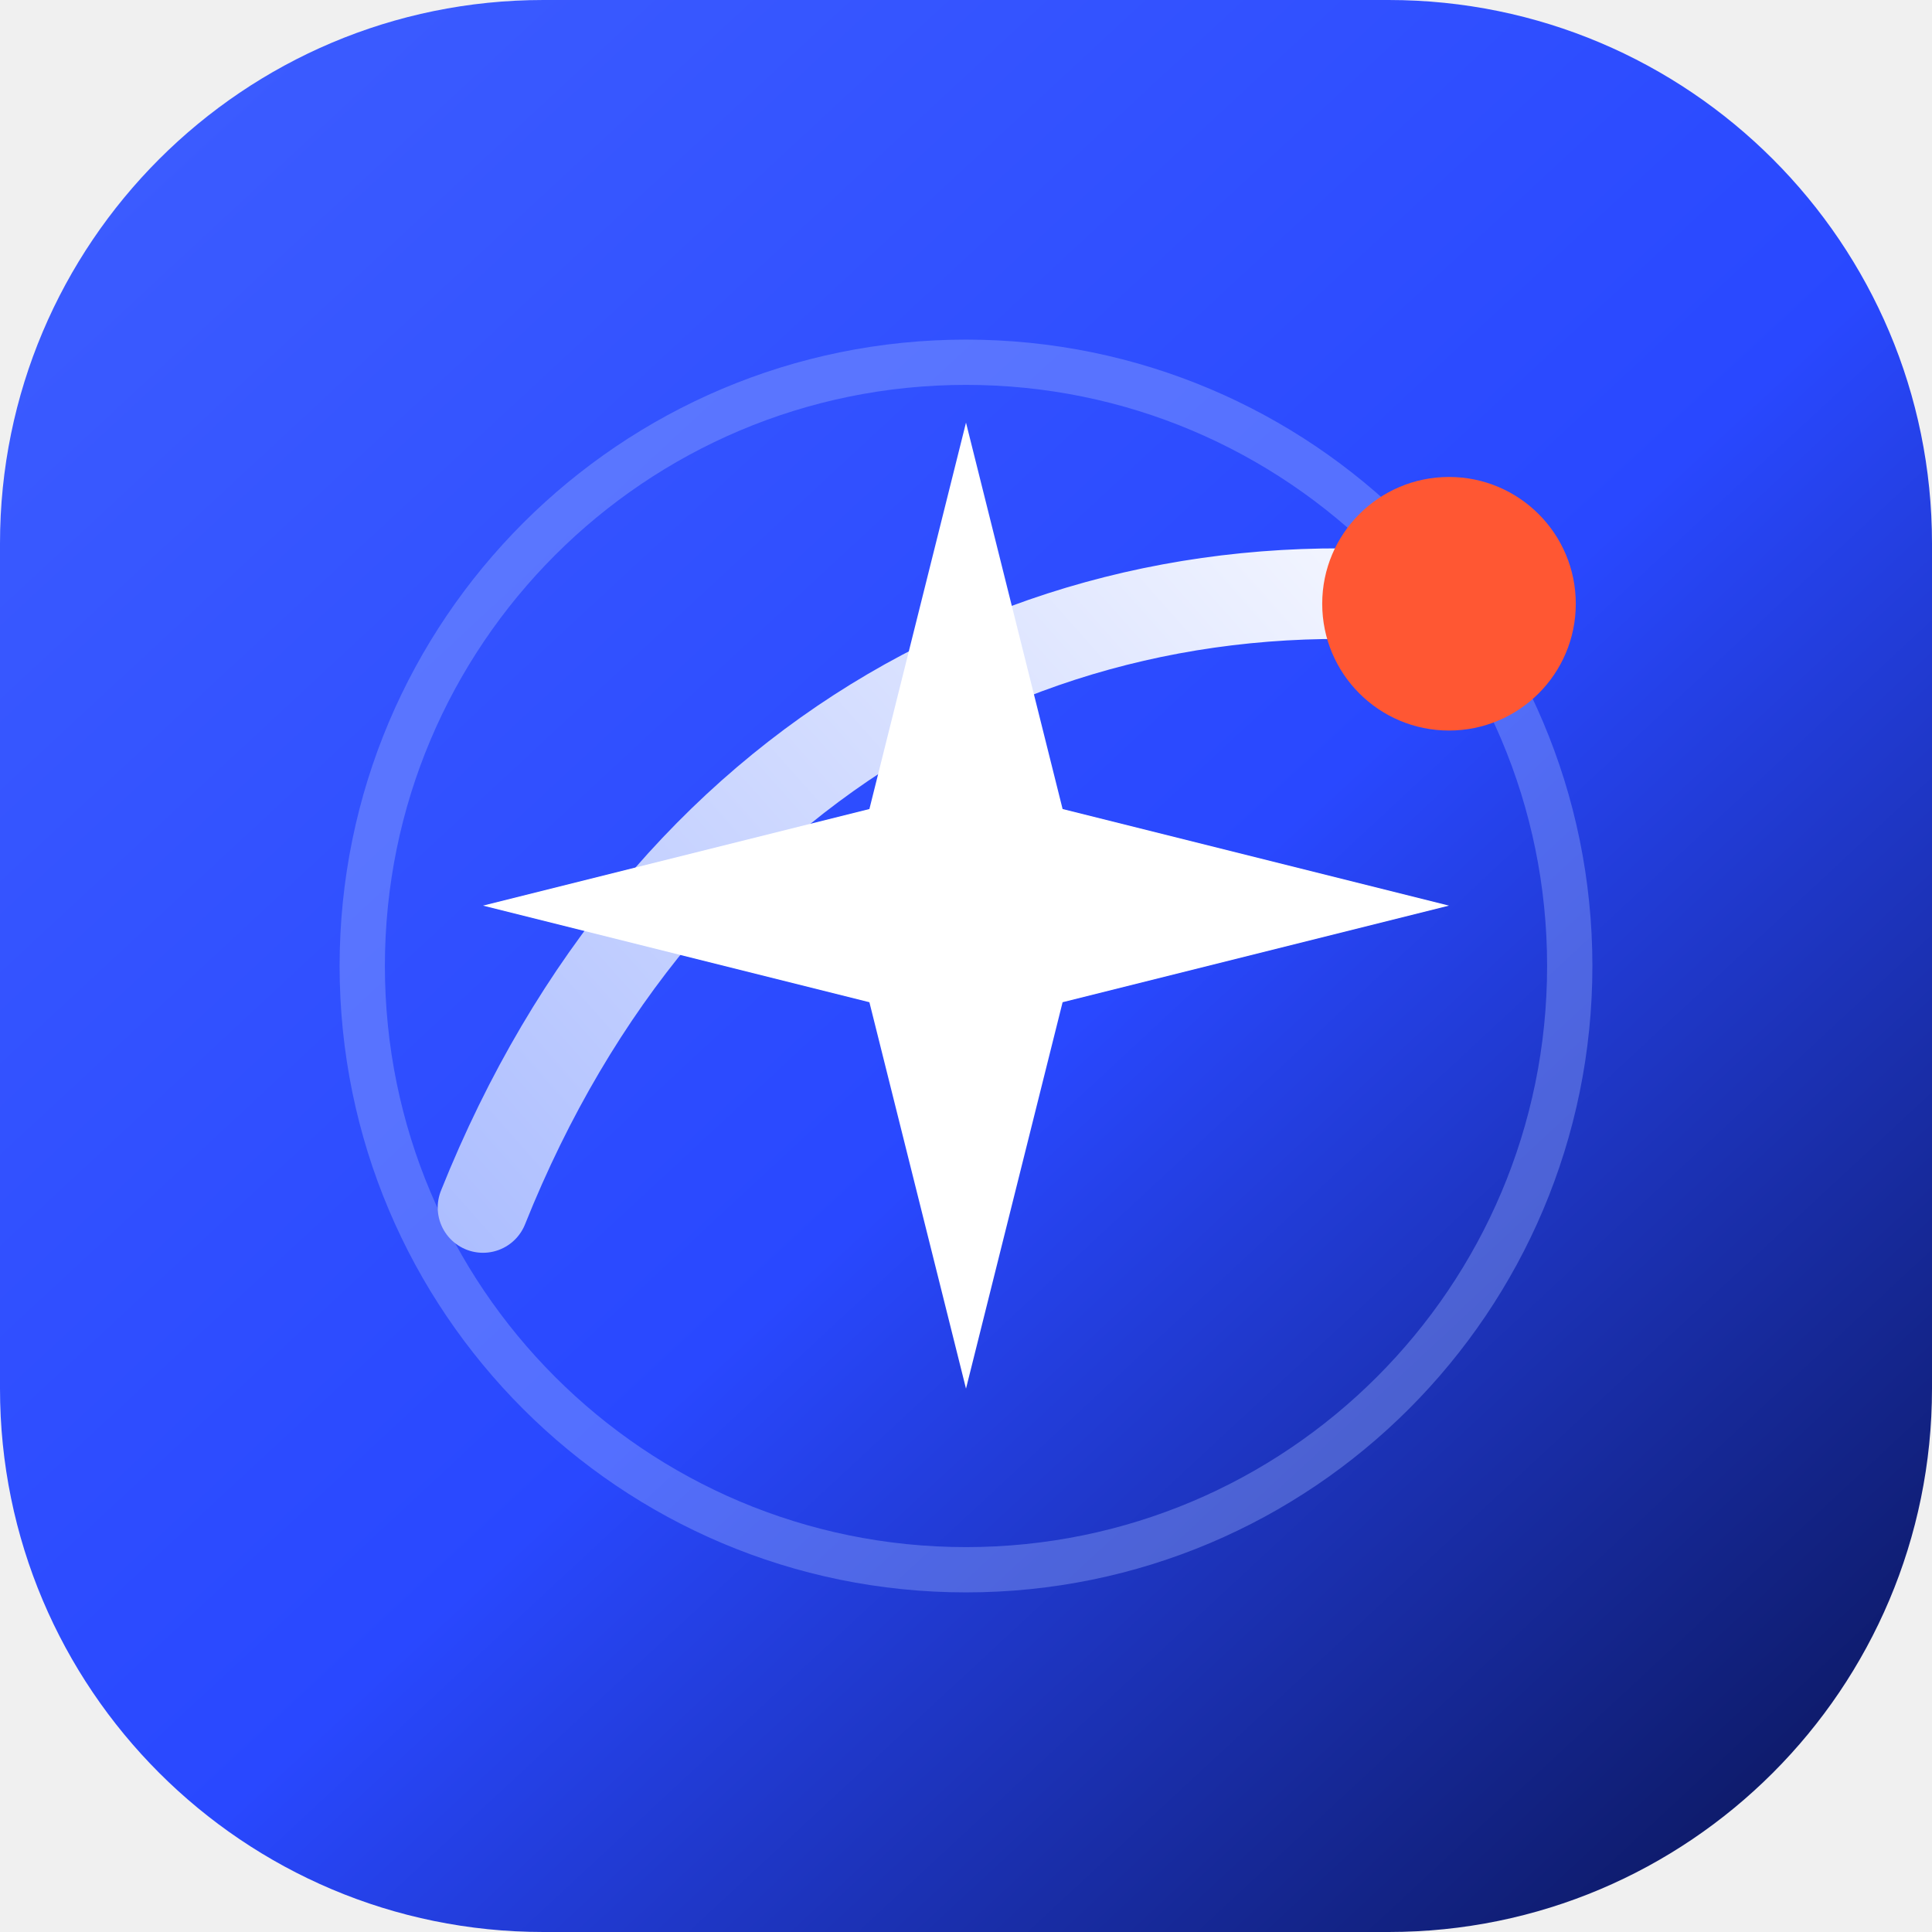
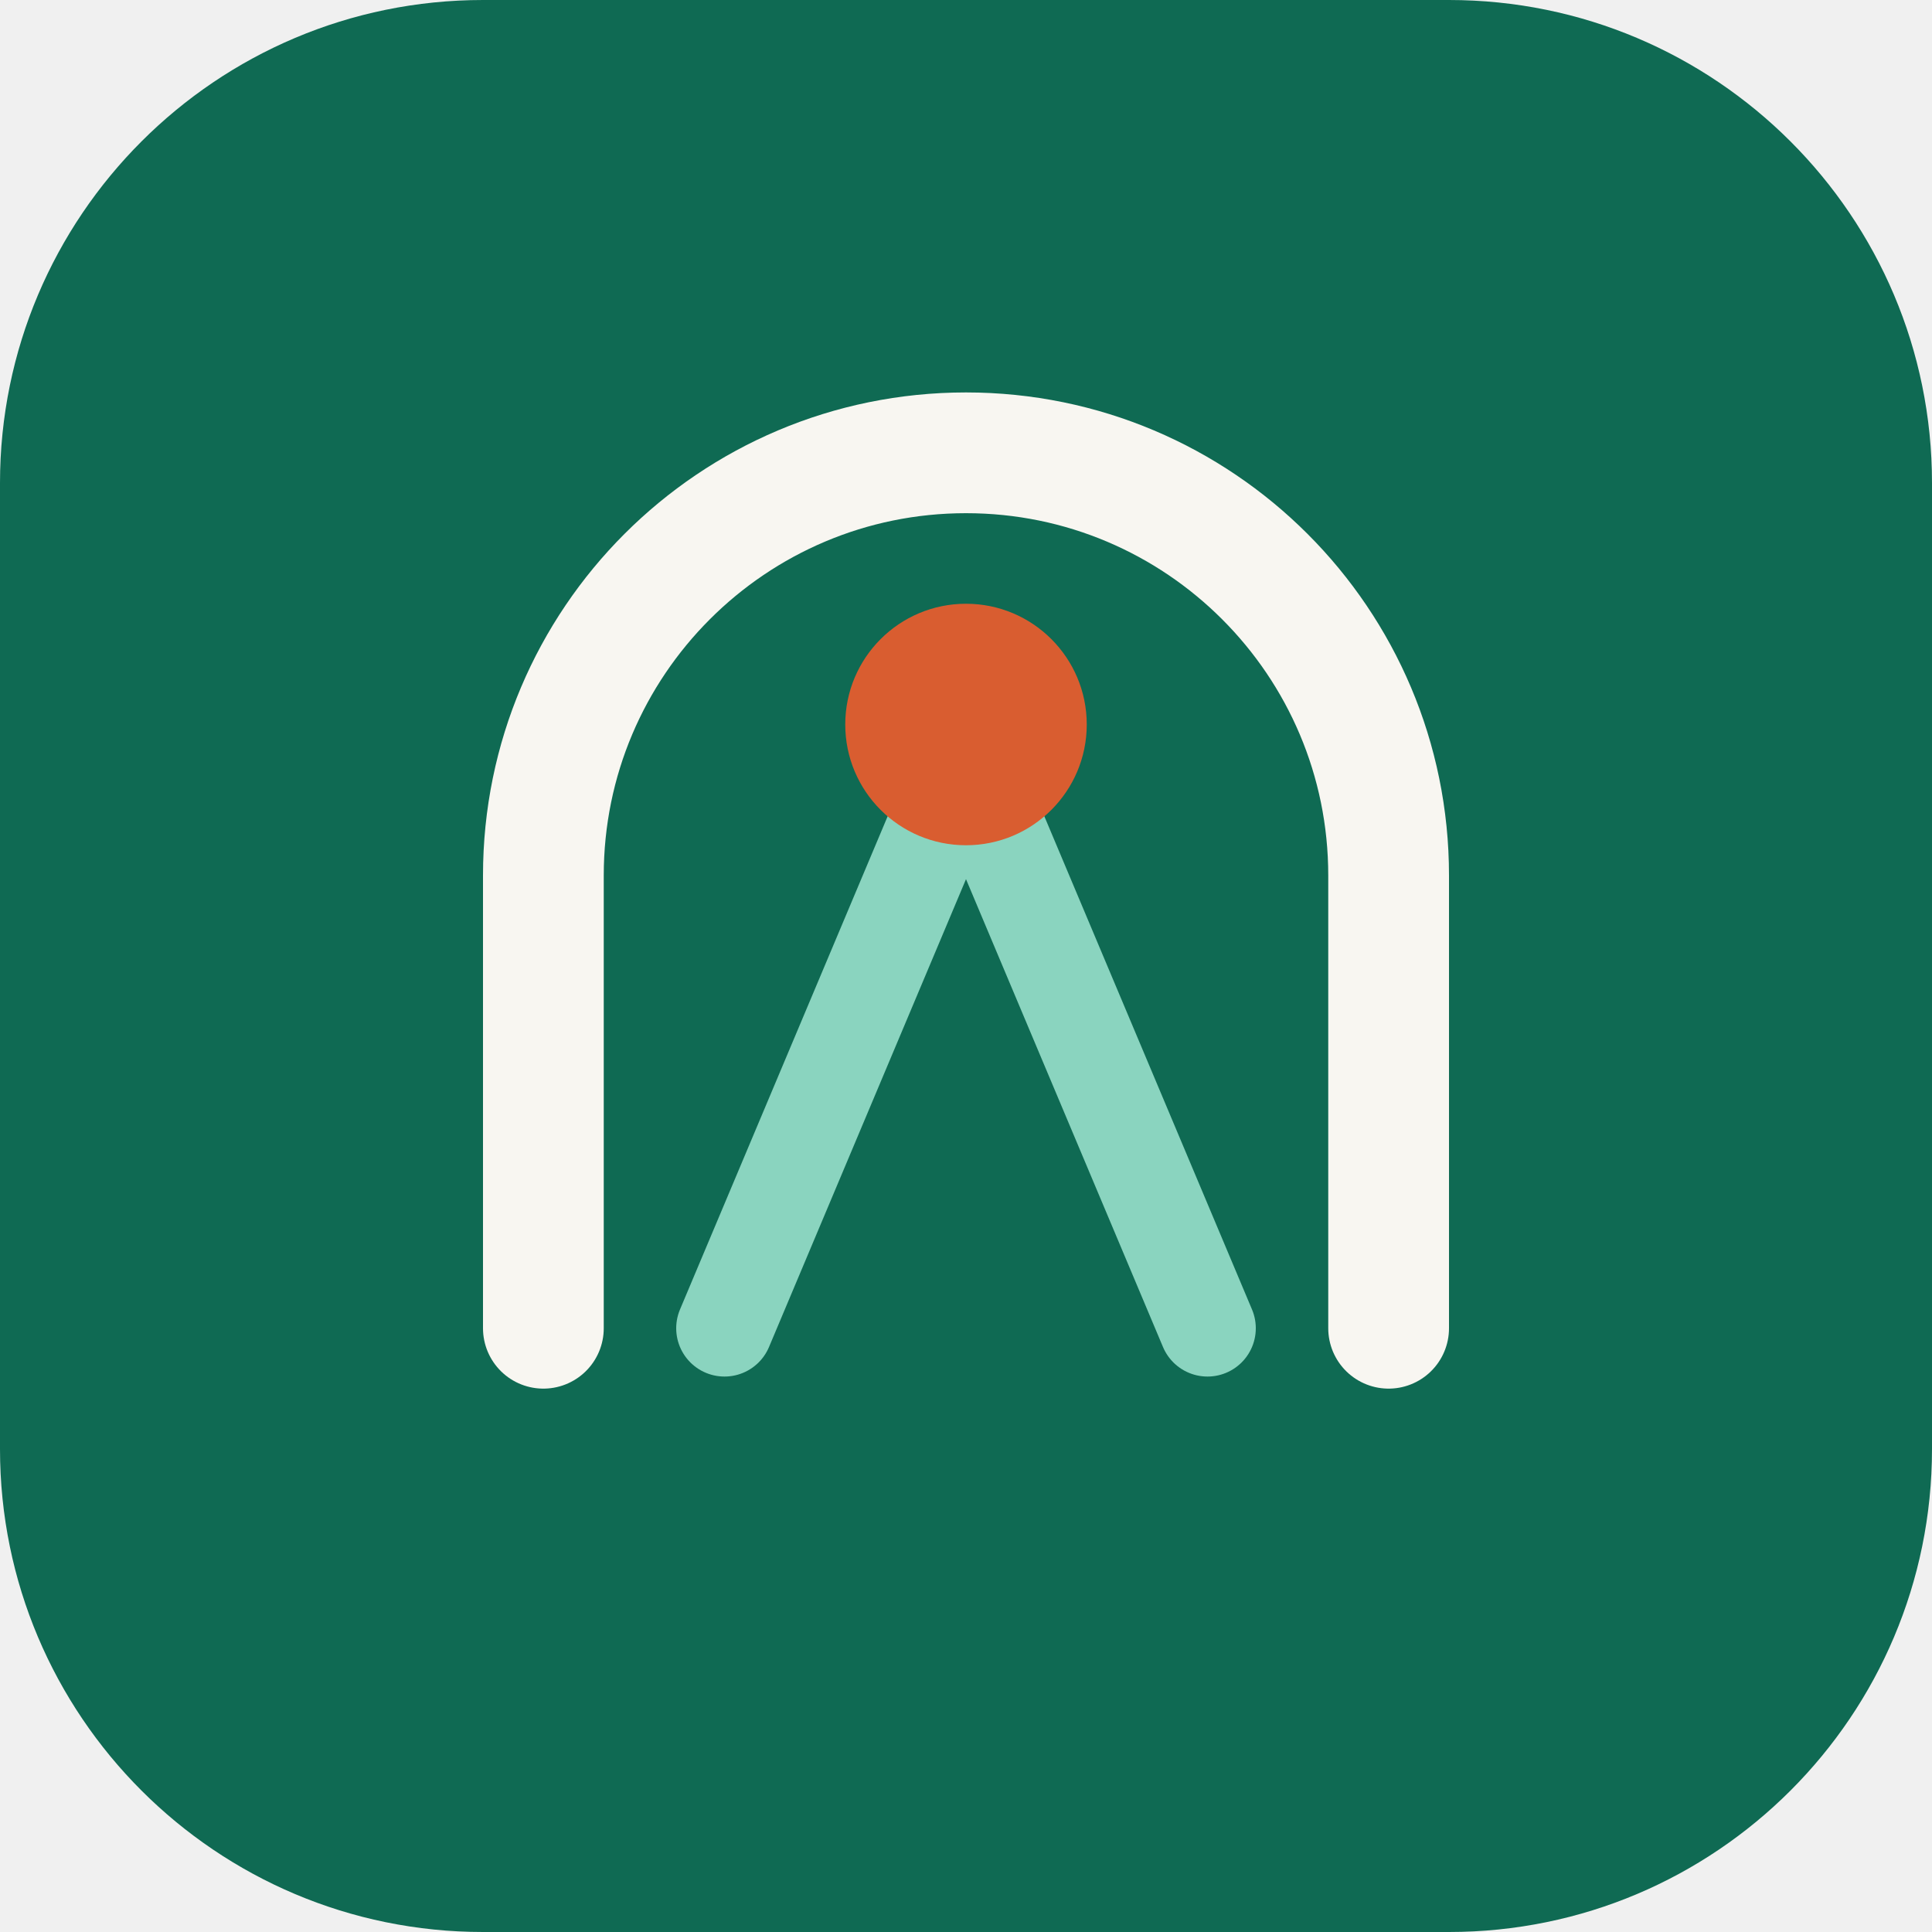
<svg xmlns="http://www.w3.org/2000/svg" viewBox="0 0 64 64" fill="none">
-   <defs>
-     <linearGradient id="sol-bg" x1="6" y1="4" x2="58" y2="60" gradientUnits="userSpaceOnUse">
-       <stop offset="0%" stop-color="#3B5BFF" />
-       <stop offset="55%" stop-color="#2948FF" />
-       <stop offset="100%" stop-color="#0E1B6B" />
-     </linearGradient>
-     <linearGradient id="sol-arc" x1="14" y1="46" x2="50" y2="14" gradientUnits="userSpaceOnUse">
-       <stop offset="0%" stop-color="#A5B8FF" />
-       <stop offset="100%" stop-color="#FFFFFF" />
-     </linearGradient>
-   </defs>
-   <rect width="64" height="64" rx="18" fill="url(#sol-bg)" />
-   <circle cx="32" cy="32" r="20" stroke="#A5B8FF" stroke-opacity="0.35" stroke-width="1.5" />
-   <path d="M16 40C22 25 35 18 49 20" stroke="url(#sol-arc)" stroke-width="3" stroke-linecap="round" />
-   <path d="M32 14L35.2 26.8L48 30L35.2 33.2L32 46L28.8 33.2L16 30L28.8 26.8Z" fill="#FFFFFF" />
-   <circle cx="48" cy="20" r="4.2" fill="#FF5733" />
+   <rect width="64" height="64" rx="16" fill="#0F6A53" />
+   <path d="M18 44V29C18 21.268 24.268 15 32 15C39.732 15 46 21.268 46 29V44" stroke="#F8F6F1" stroke-width="4" stroke-linecap="round" />
+   <path d="M24 44L32 25L40 44" stroke="#8AD4BF" stroke-width="3.2" stroke-linecap="round" stroke-linejoin="round" />
+   <circle cx="32" cy="24" r="4" fill="#D95D30" />
</svg>
